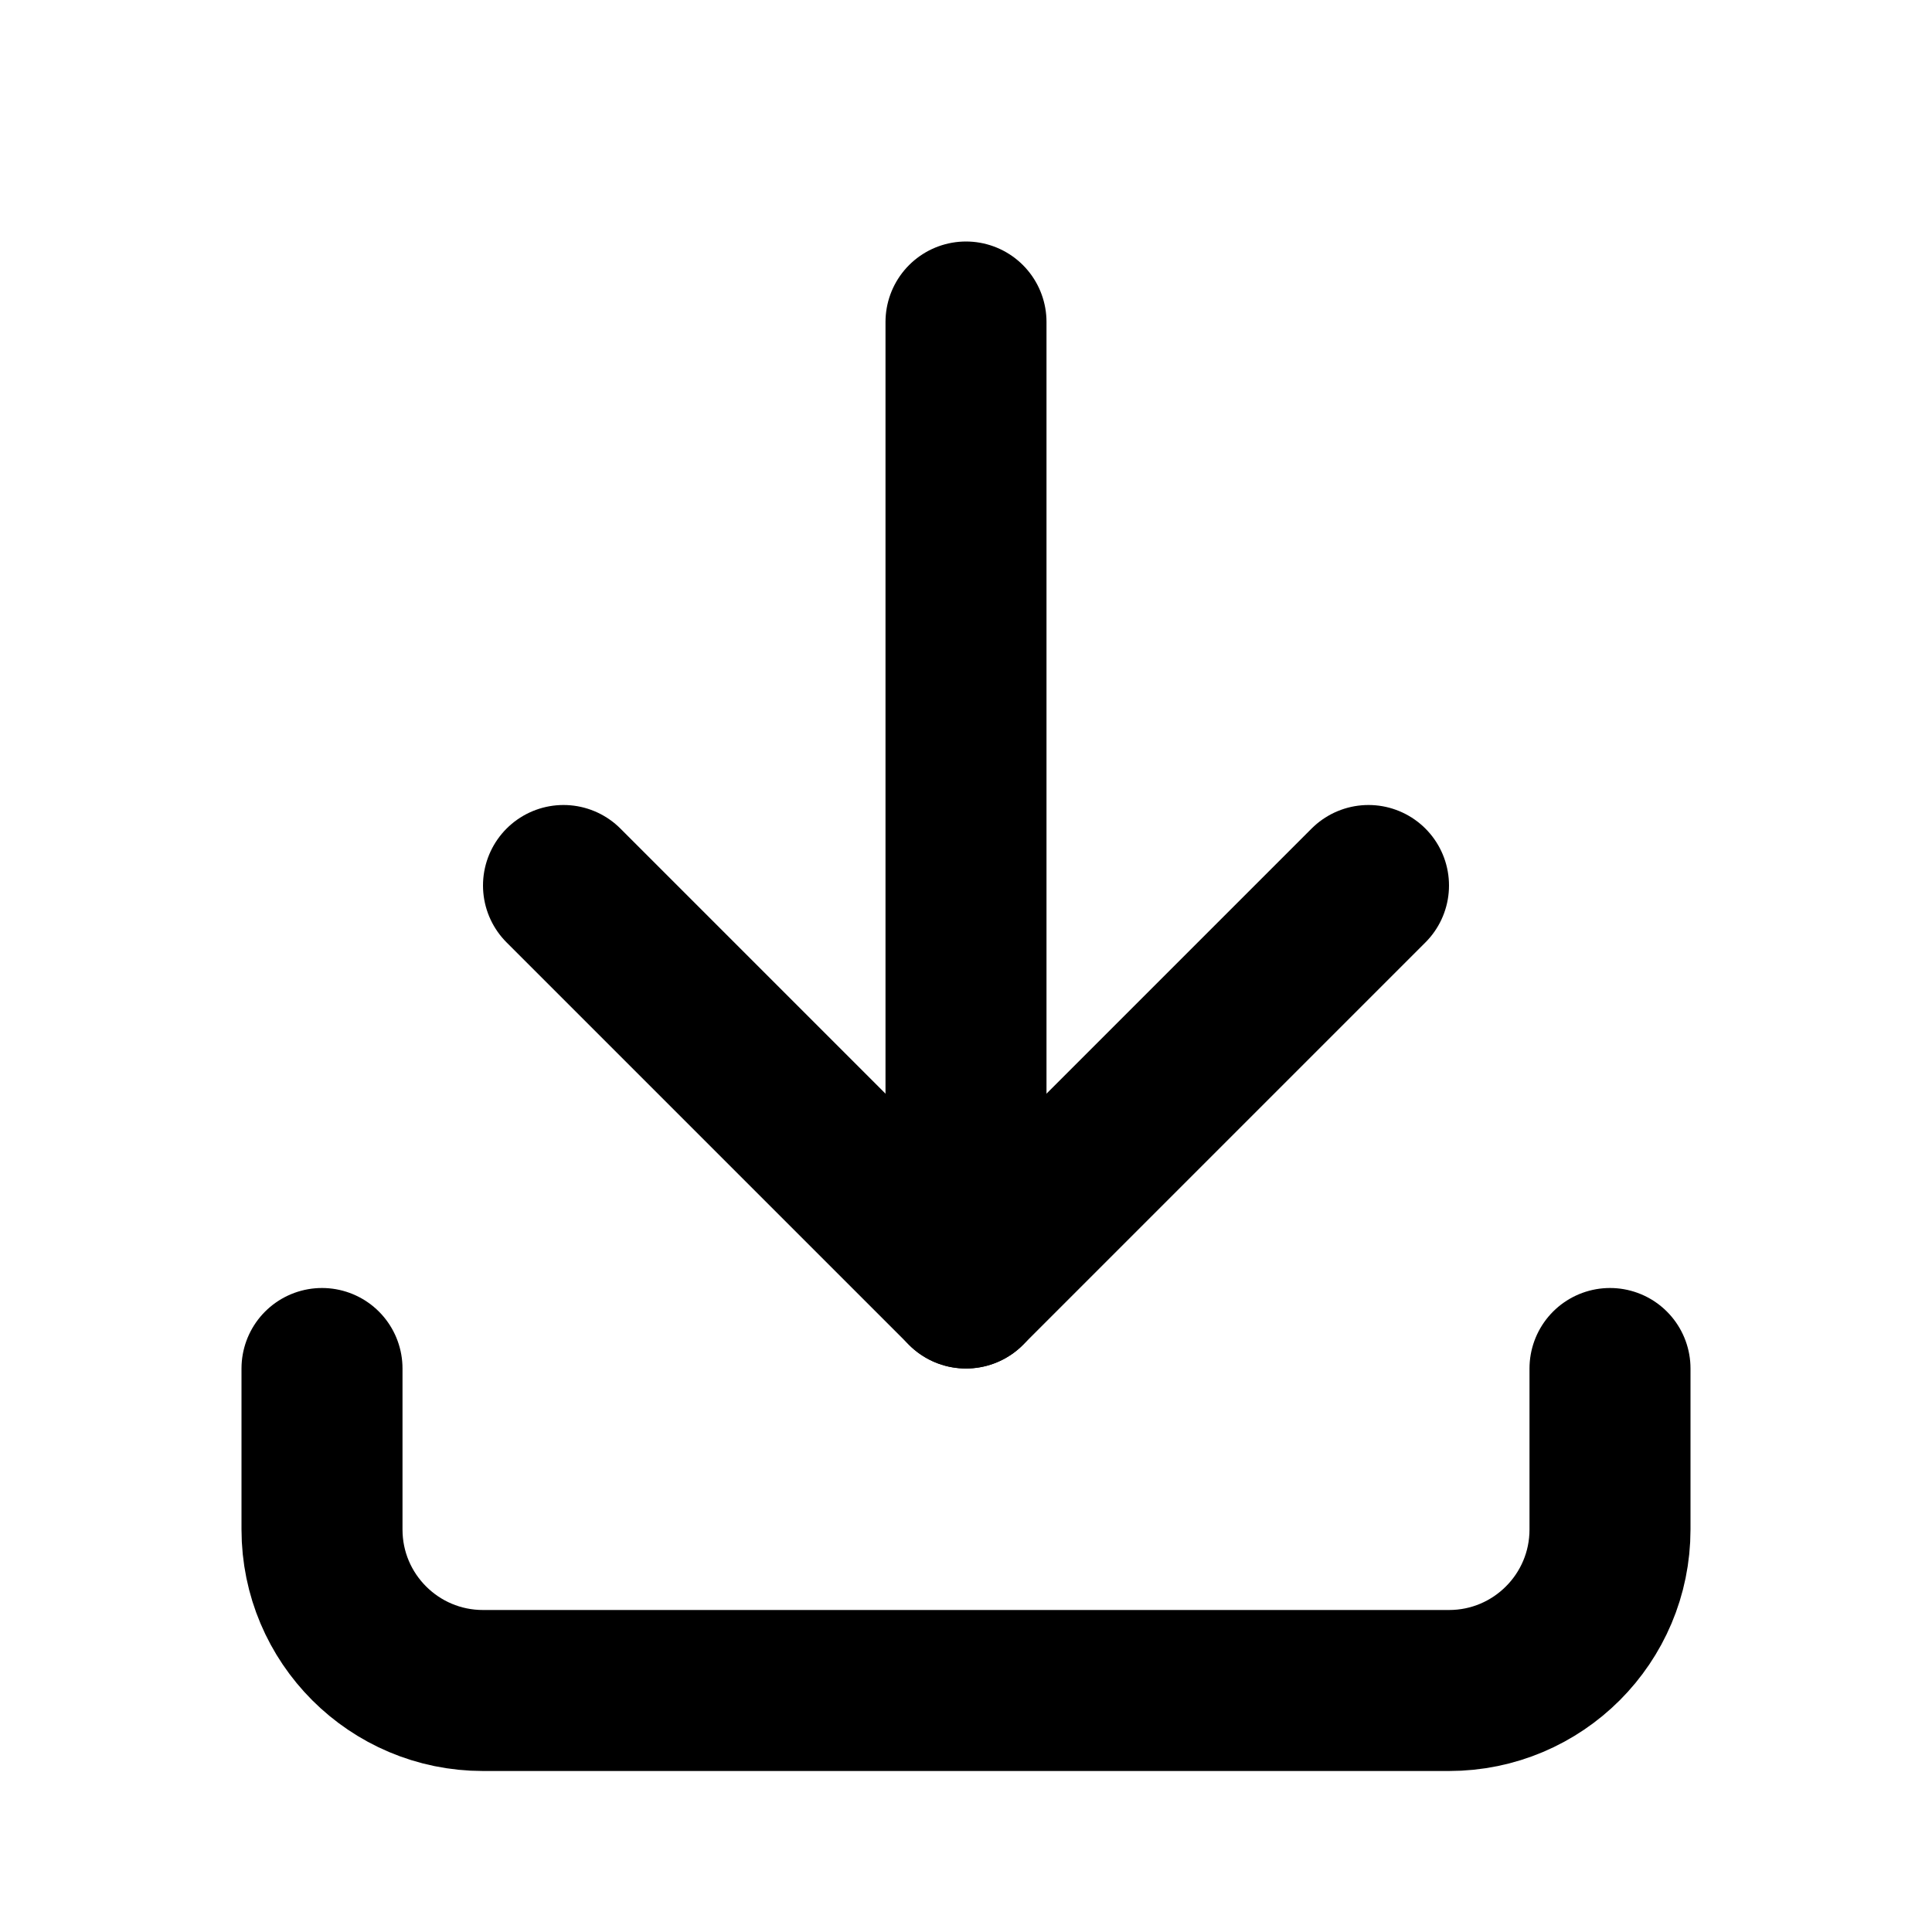
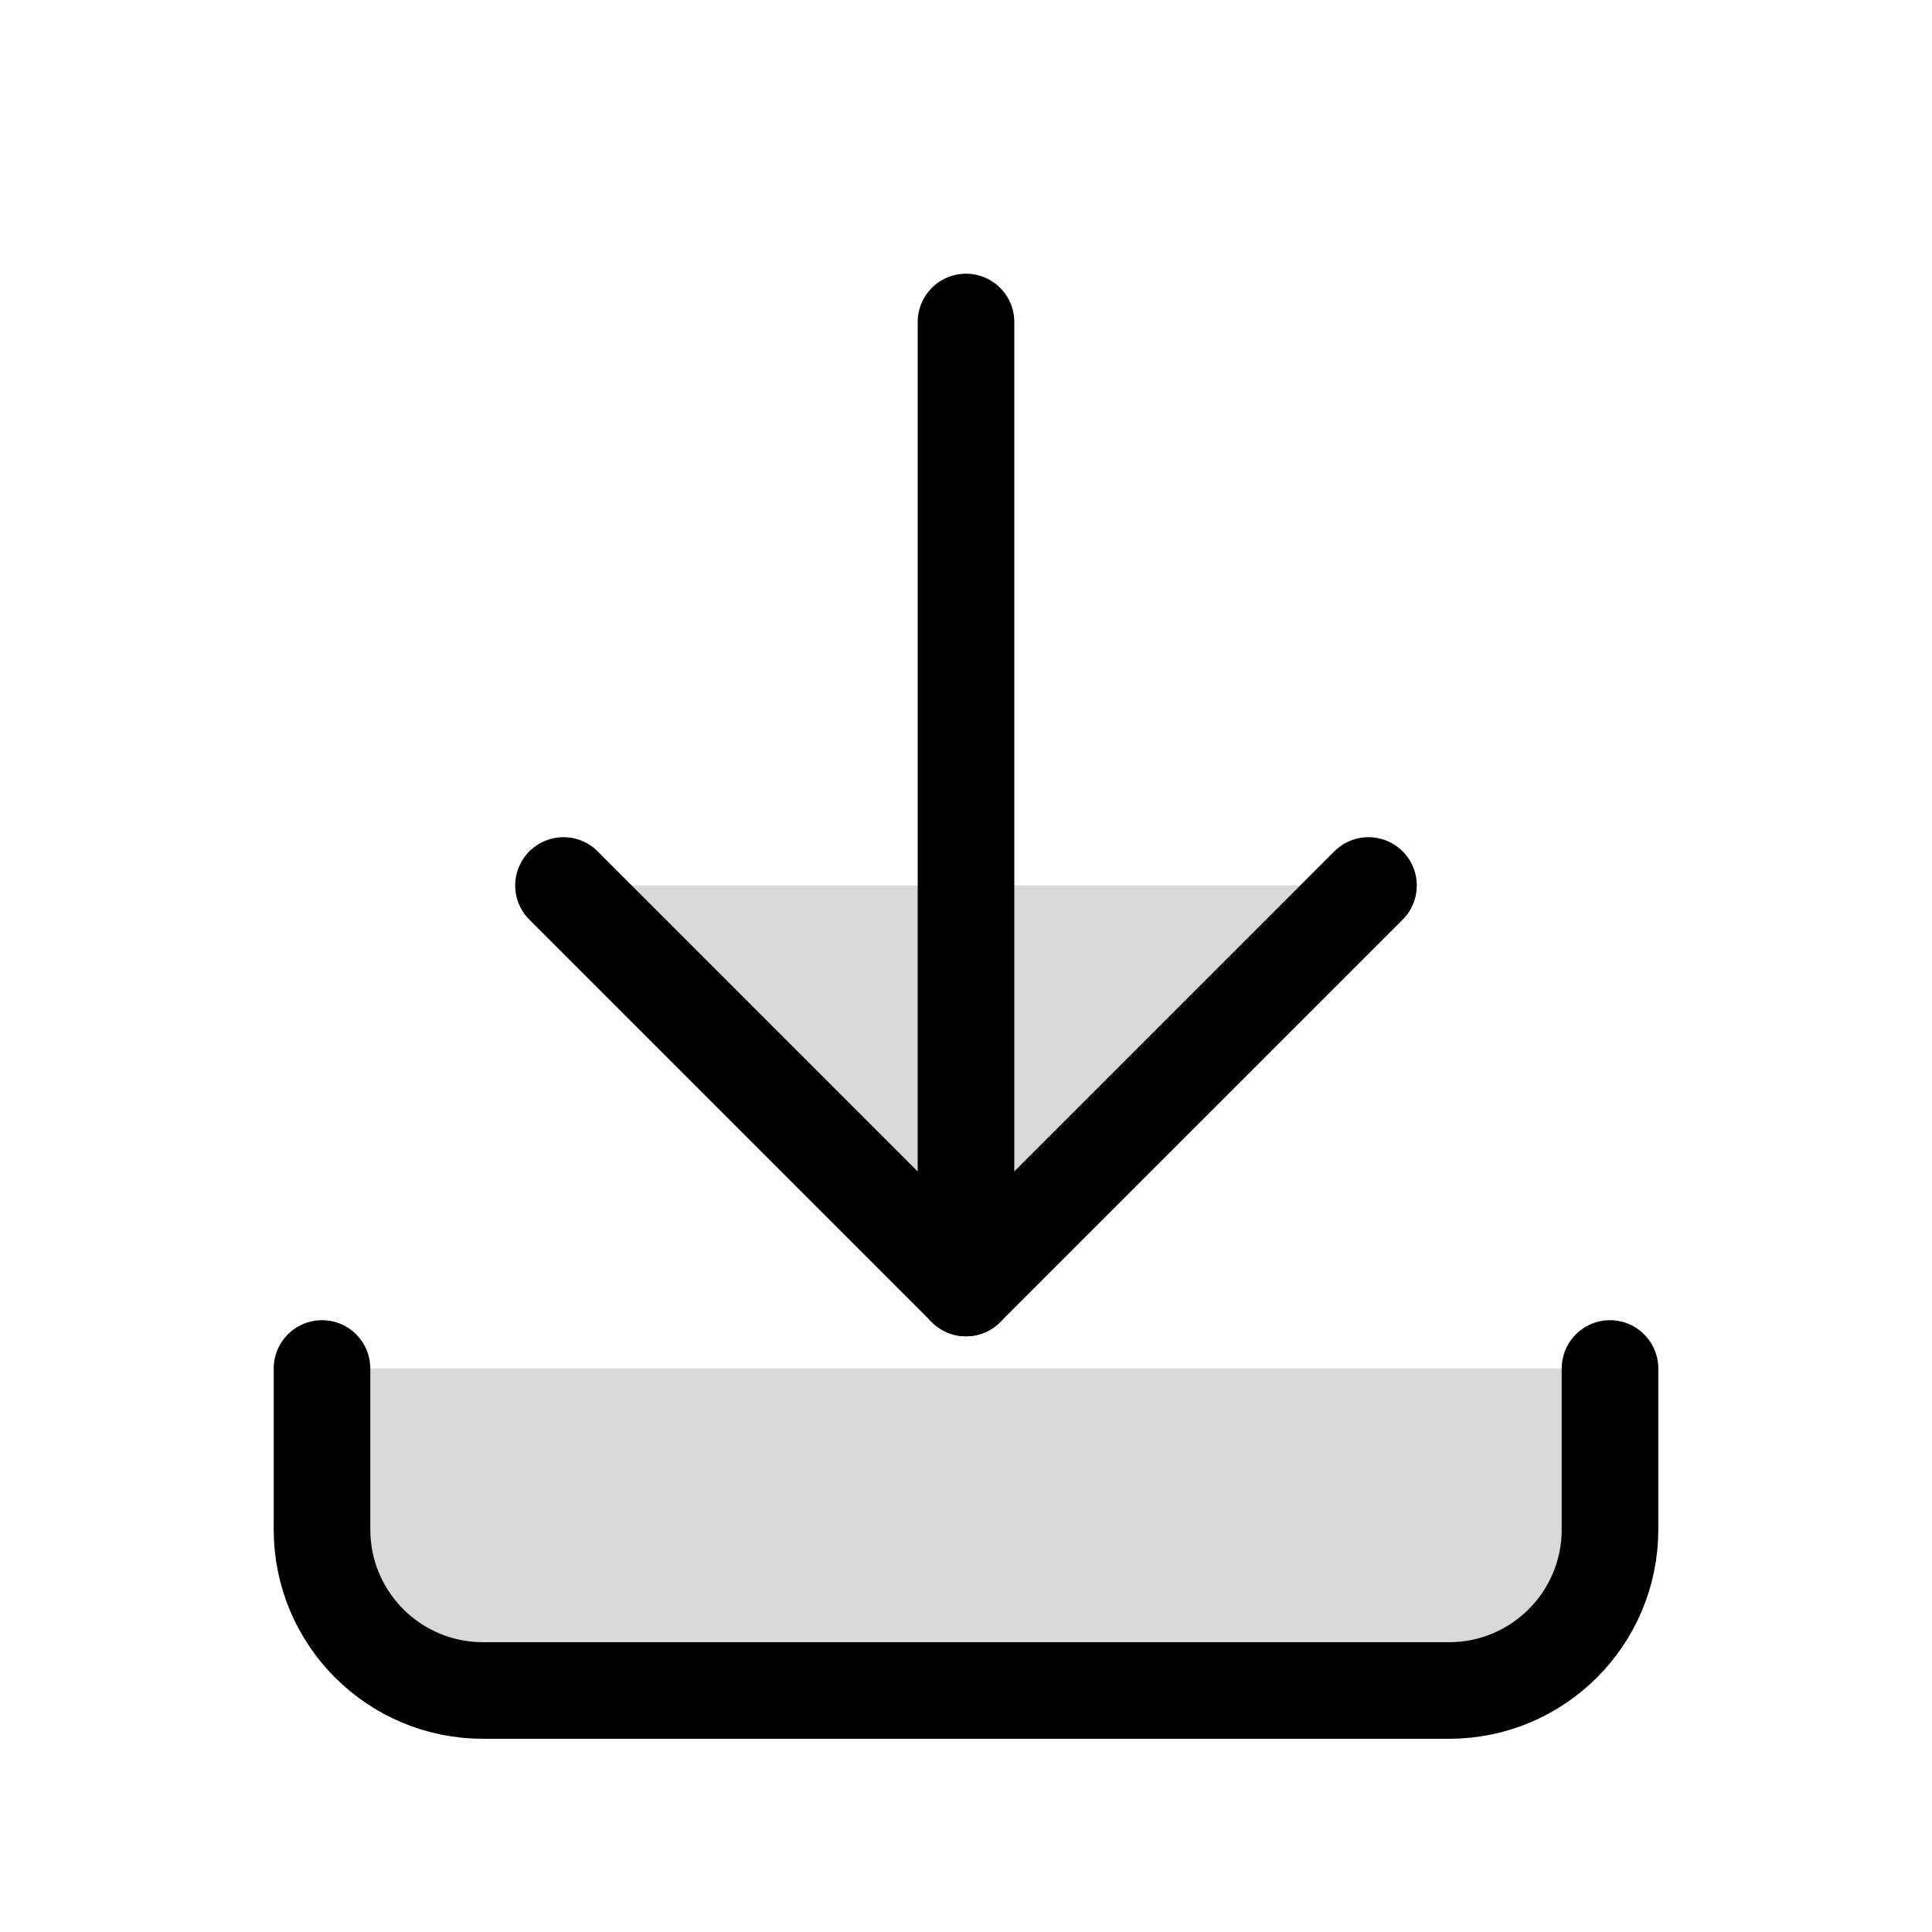
- <svg xmlns="http://www.w3.org/2000/svg" width="24" height="24" viewBox="0 0 24 24" fill="none" stroke="currentColor" stroke-width="2" stroke-linecap="round" stroke-linejoin="round" class="icon icon-tabler icons-tabler-outline icon-tabler-download">
+ <svg xmlns="http://www.w3.org/2000/svg" width="24" height="24" viewBox="0 0 24 24" fill="currentColor" fill-opacity="0.15" stroke="currentColor" stroke-width="1.2" stroke-linecap="round" stroke-linejoin="round" class="icon icon-tabler icons-tabler-outline icon-tabler-download">
  <path stroke="none" d="M0 0h24v24H0z" fill="none" />
  <path d="M4 17v2a2 2 0 0 0 2 2h12a2 2 0 0 0 2 -2v-2" />
  <path d="M7 11l5 5l5 -5" />
  <path d="M12 4l0 12" />
</svg>
